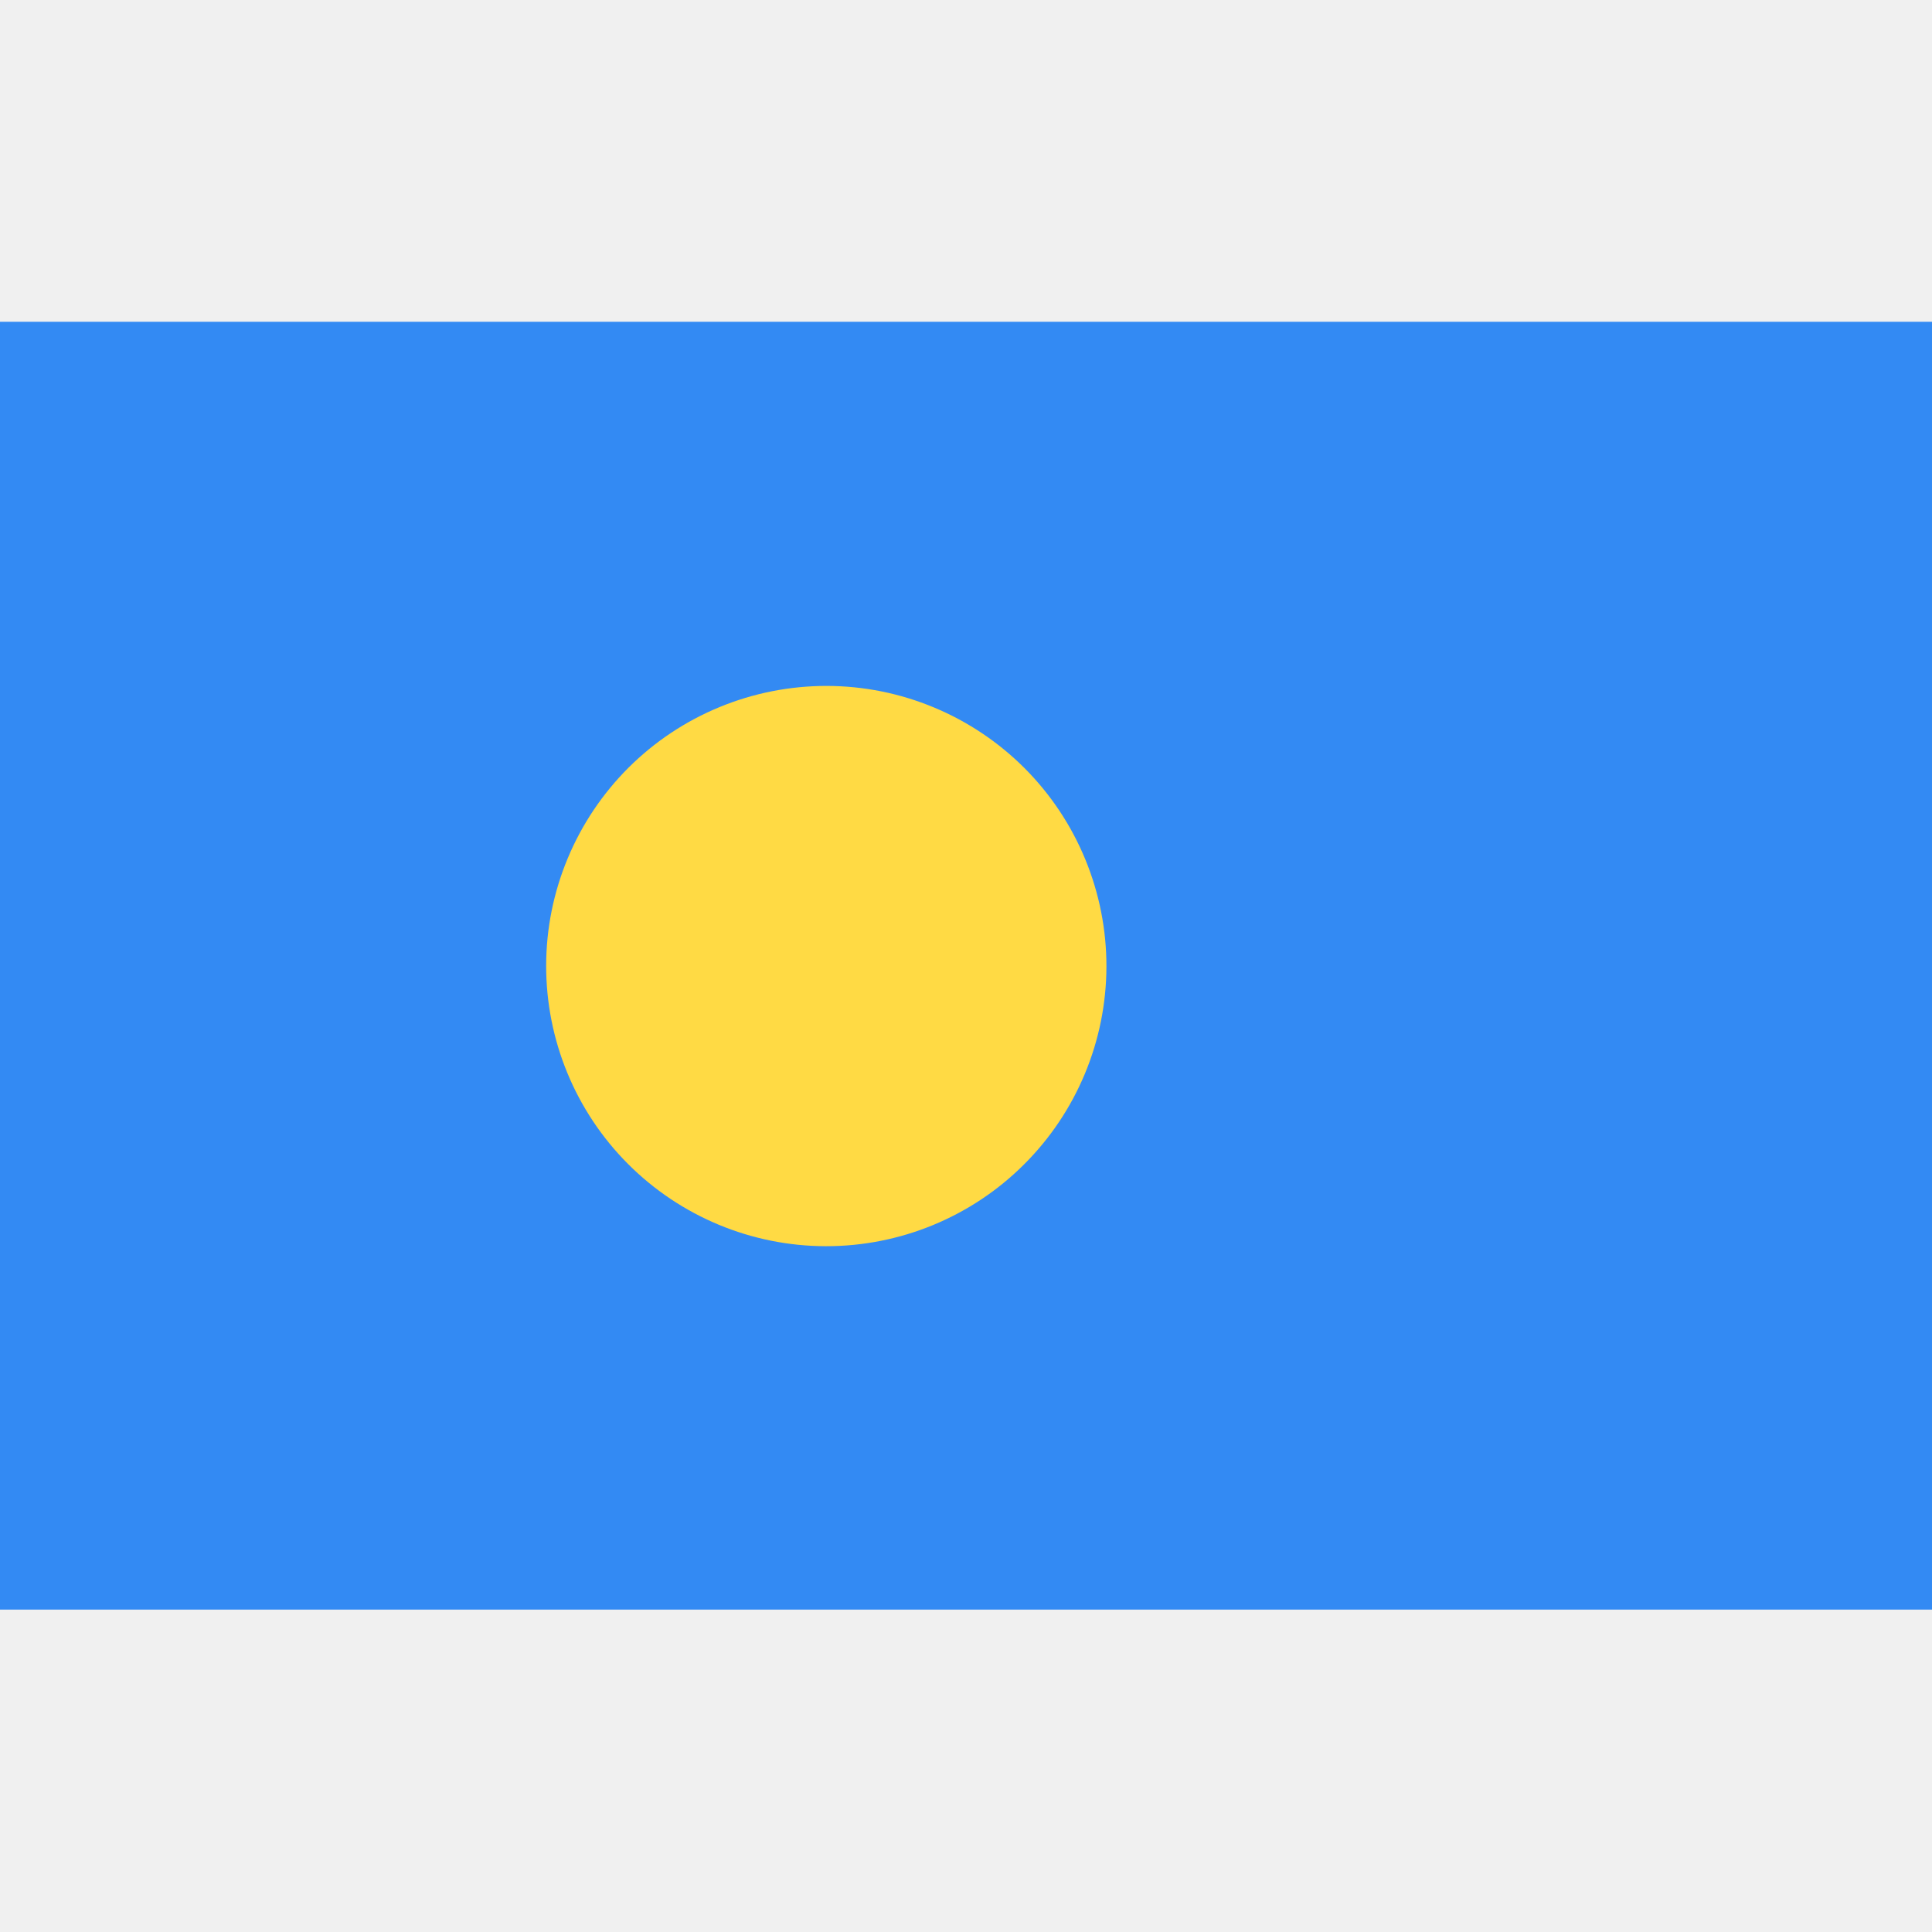
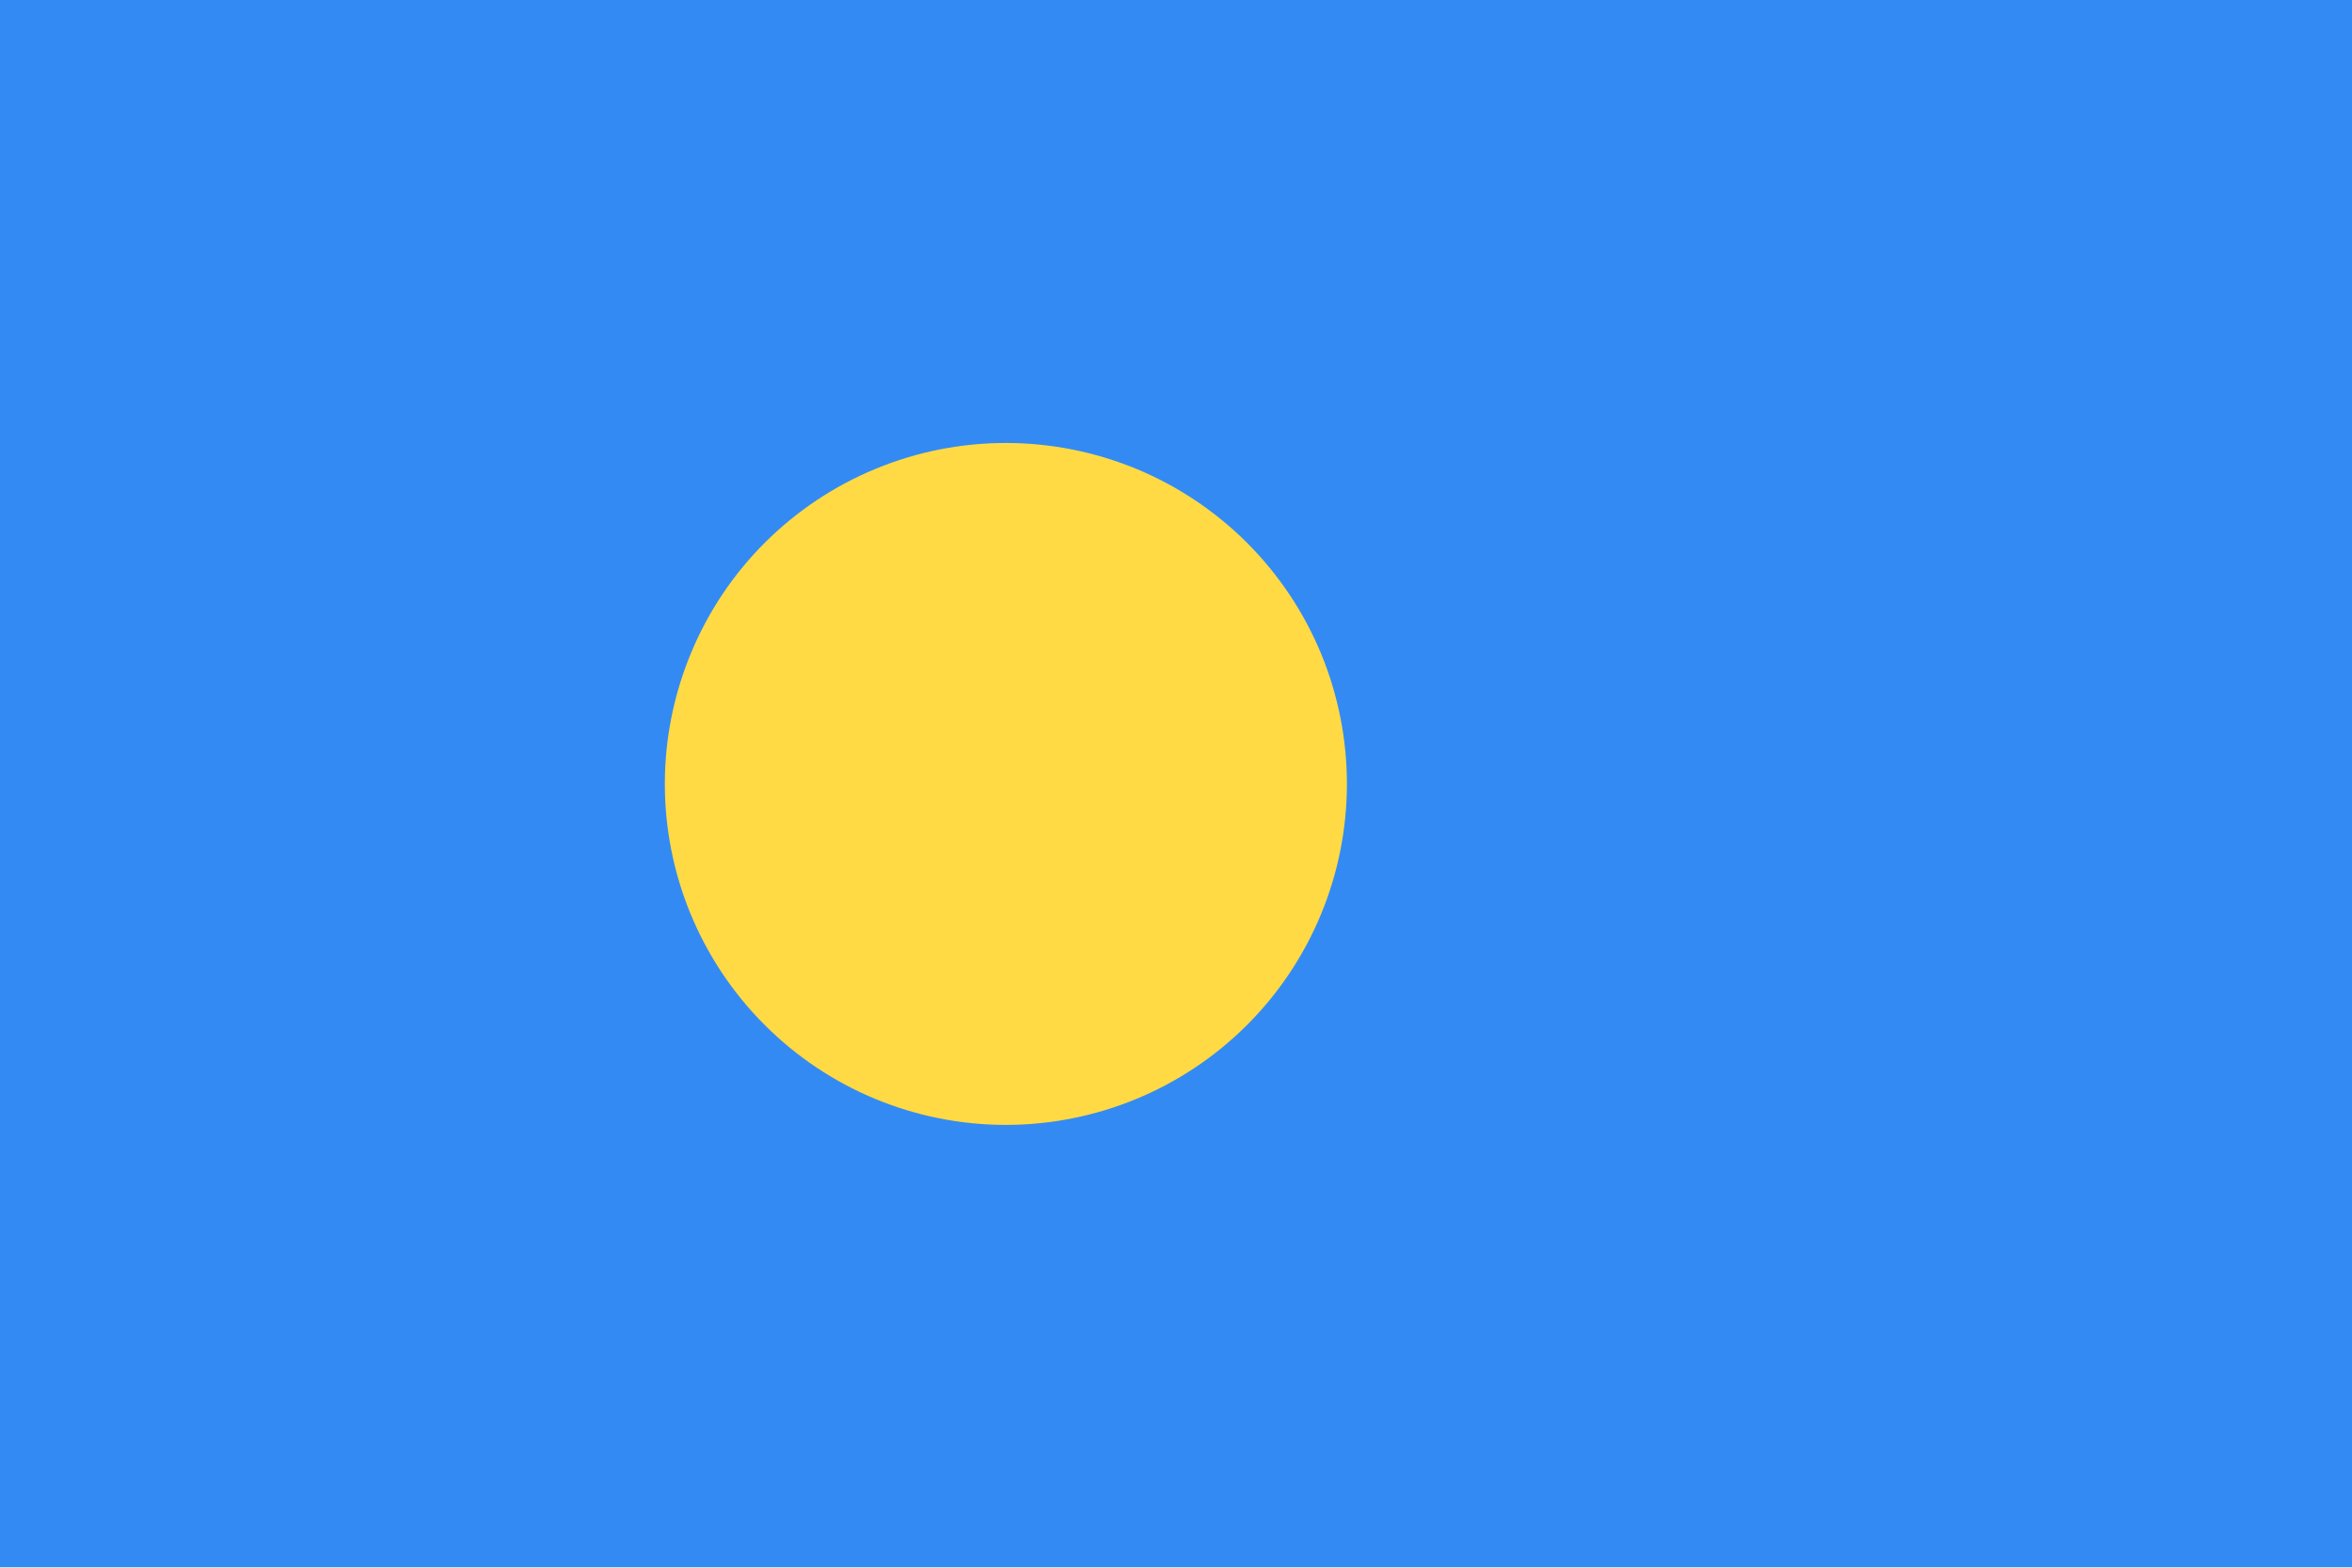
- <svg xmlns="http://www.w3.org/2000/svg" width="32" height="32" viewBox="0 0 32 32" fill="none">
-   <path d="M32 5.33H0V26.66H32V5.33Z" fill="#338AF3" />
-   <path d="M18.326 16.01C18.327 15.401 18.208 14.797 17.976 14.234C17.744 13.67 17.403 13.158 16.973 12.726C16.543 12.295 16.032 11.952 15.47 11.718C14.907 11.483 14.304 11.362 13.695 11.361C13.086 11.36 12.482 11.479 11.919 11.711C11.355 11.943 10.843 12.284 10.411 12.714C9.98 13.144 9.637 13.655 9.403 14.217C9.168 14.78 9.047 15.383 9.046 15.992C9.044 17.223 9.53 18.404 10.399 19.276C11.267 20.147 12.446 20.639 13.677 20.641C14.908 20.643 16.089 20.157 16.96 19.288C17.832 18.42 18.323 17.241 18.326 16.01Z" fill="#FFDA44" />
+ <svg xmlns="http://www.w3.org/2000/svg" width="24" height="16" viewBox="0 0 24 16" fill="none">
+   <g id="PW" clip-path="url(#clip0_2253_3434)">
+     <path id="Vector" d="M24 -0.003H0V15.995H24V-0.003Z" fill="#338AF3" />
+     <path id="Vector_2" d="M13.744 8.008C13.745 7.551 13.656 7.098 13.482 6.675C13.308 6.253 13.052 5.869 12.73 5.545C12.407 5.221 12.024 4.964 11.602 4.788C11.18 4.613 10.728 4.522 10.271 4.521C9.814 4.52 9.361 4.609 8.939 4.783C8.516 4.957 8.132 5.213 7.808 5.535C7.484 5.858 7.227 6.241 7.052 6.663C6.876 7.085 6.785 7.537 6.784 7.994C6.782 8.917 7.147 9.803 7.799 10.457C8.45 11.111 9.334 11.479 10.257 11.481C11.18 11.482 12.066 11.118 12.72 10.466C13.374 9.815 13.742 8.93 13.744 8.008V8.008Z" fill="#FFDA44" />
+   </g>
+   <defs>
+     <clipPath id="clip0_2253_3434">
+       <rect width="24" height="16" fill="white" />
+     </clipPath>
+   </defs>
</svg>
